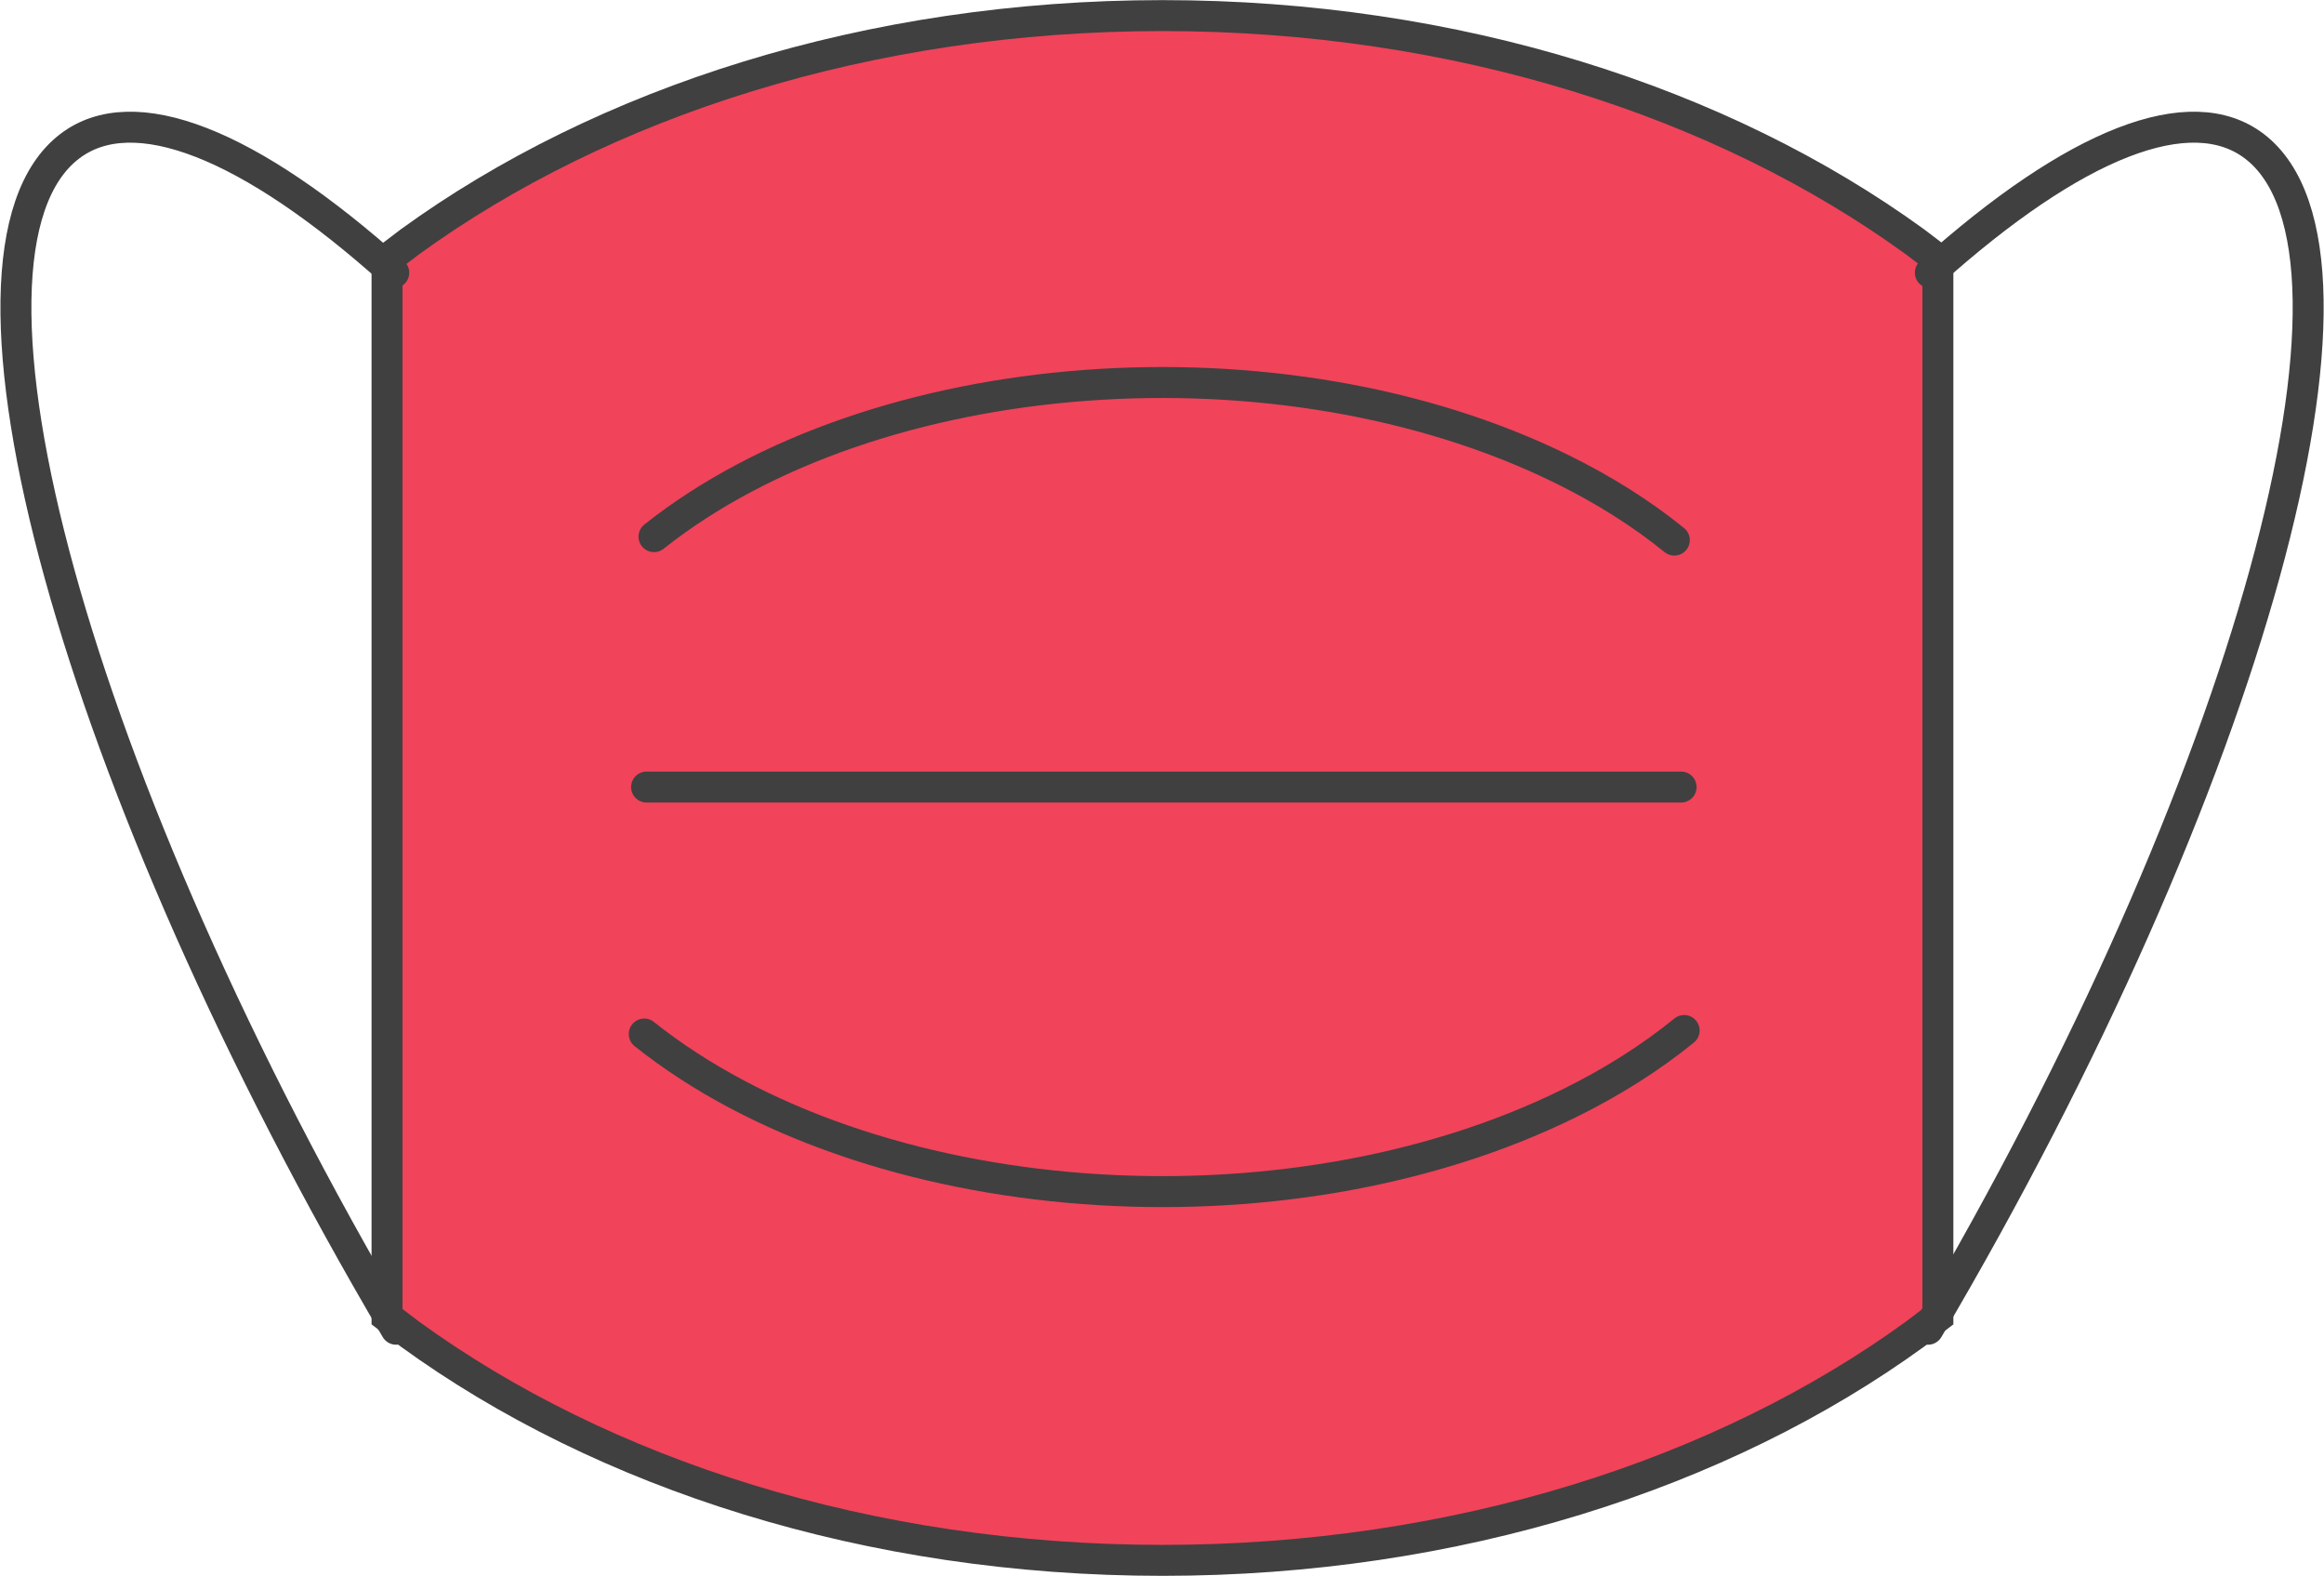
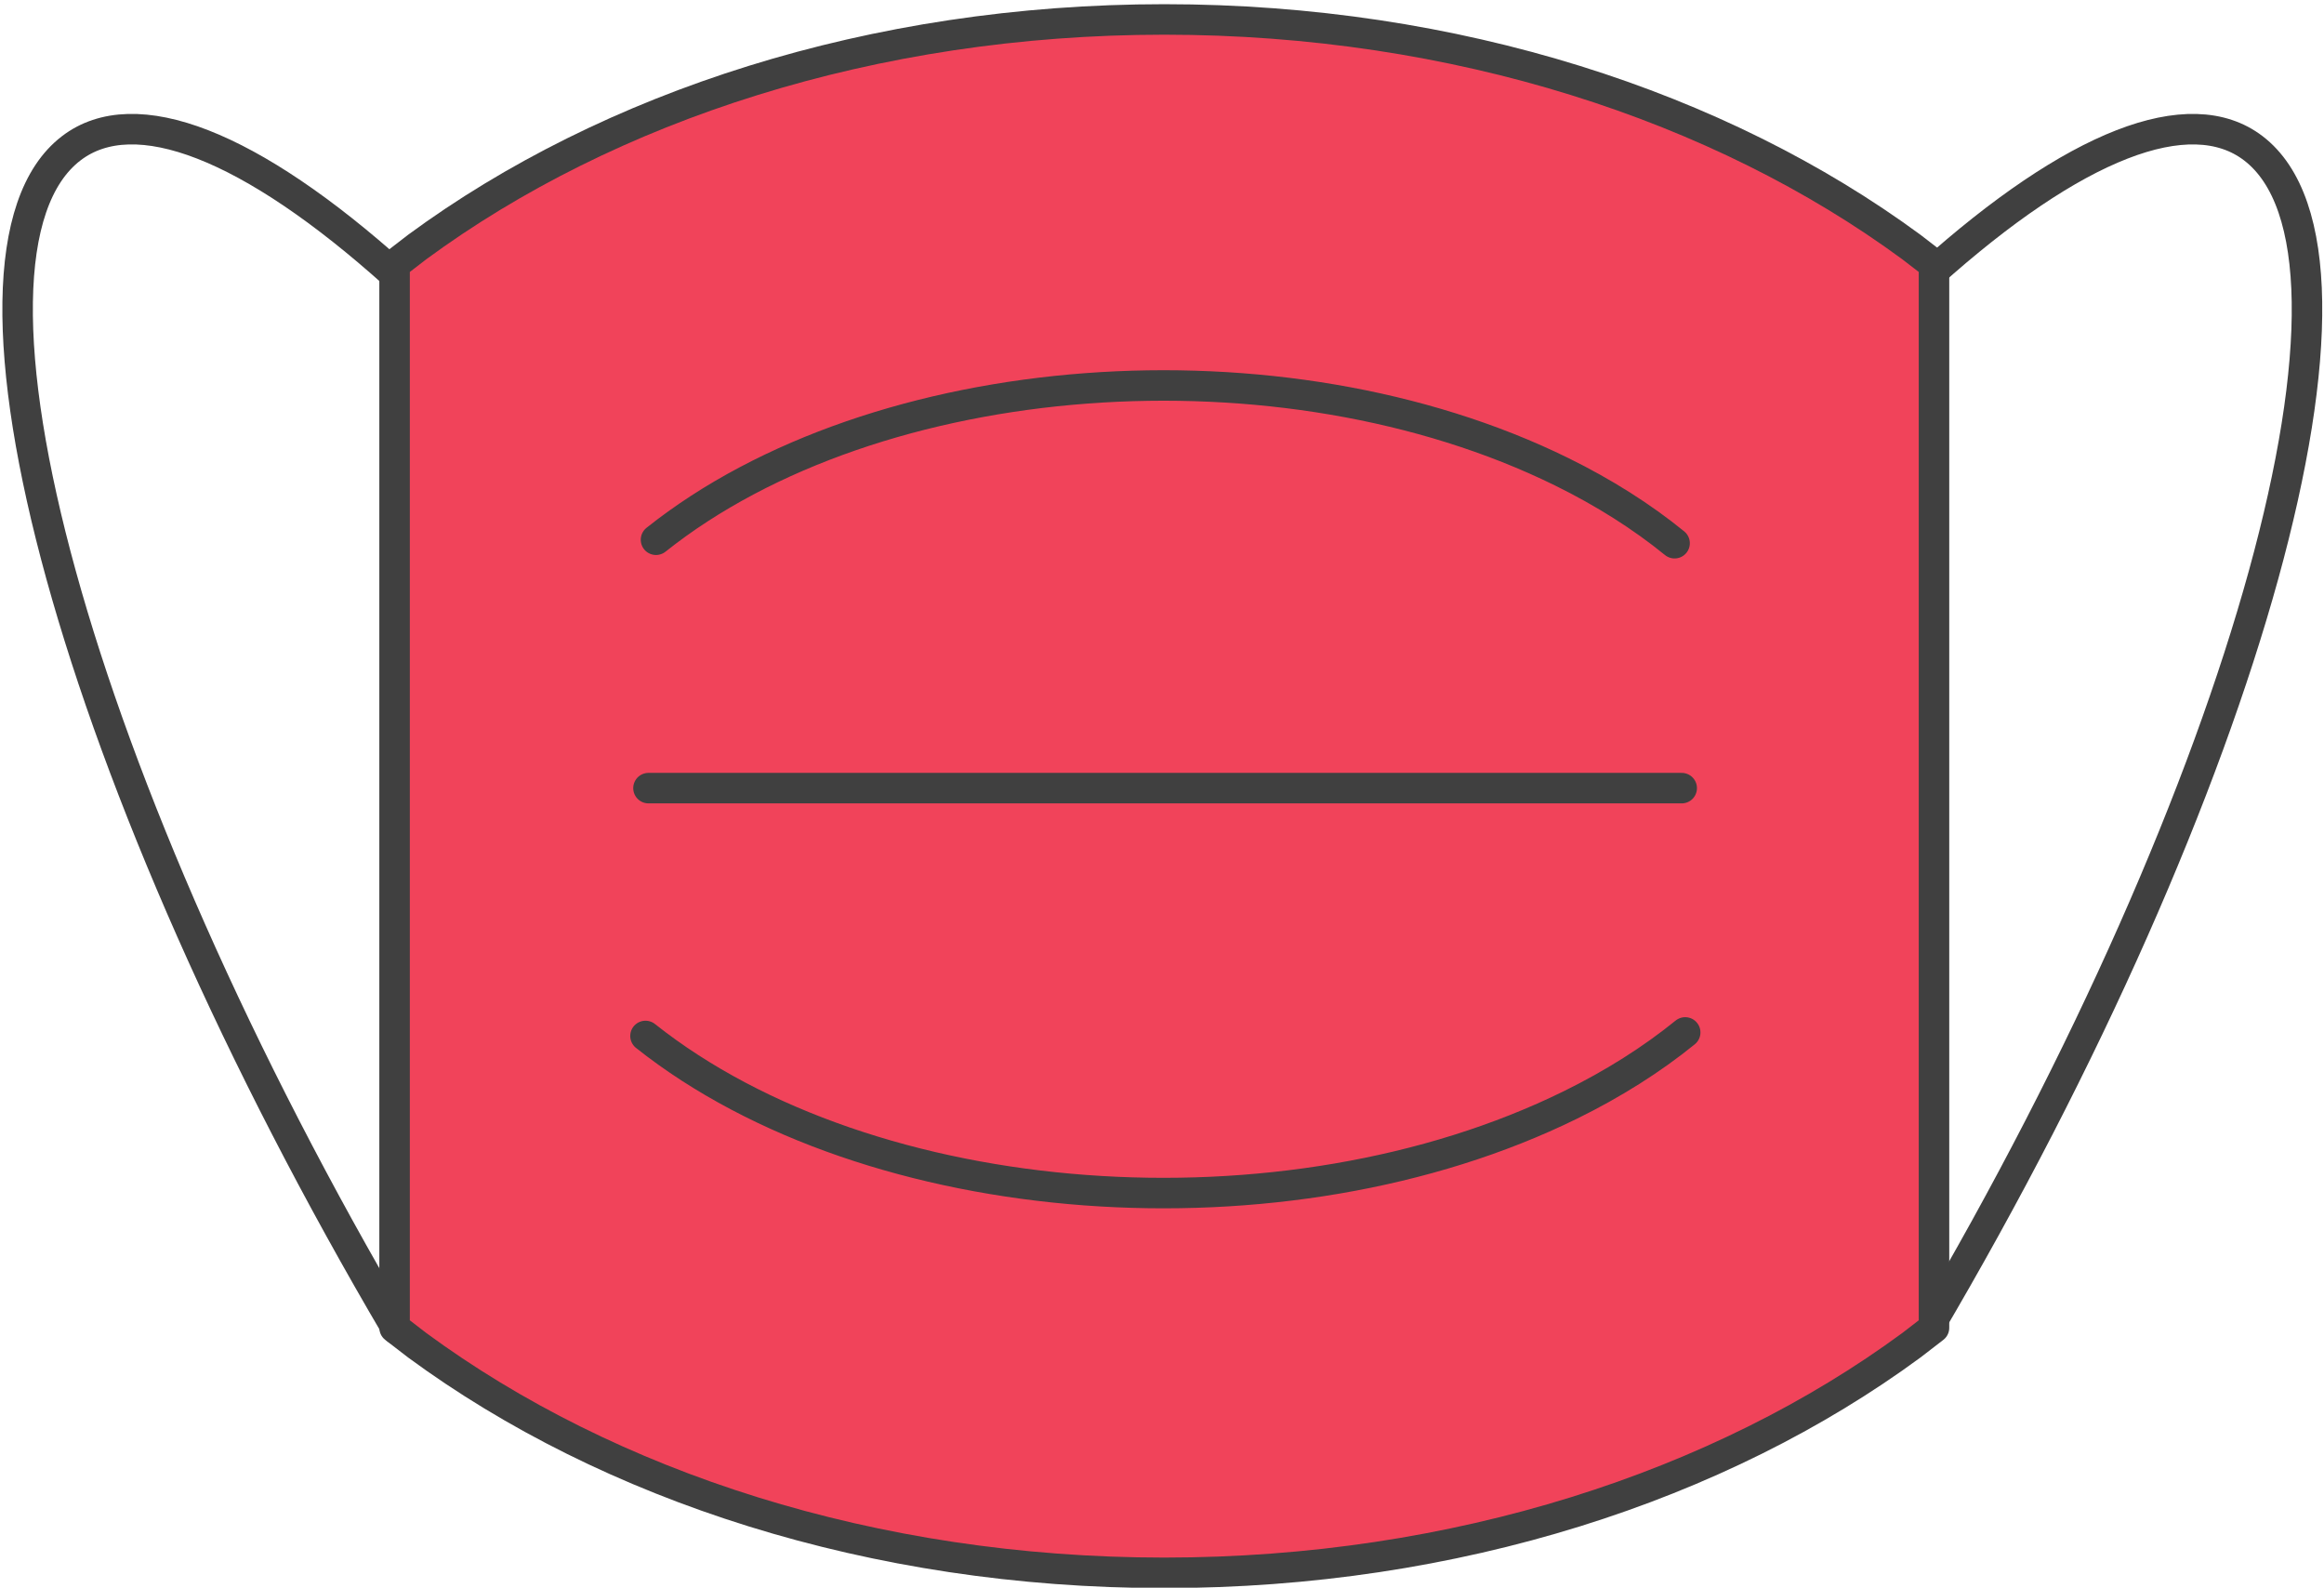
- <svg xmlns="http://www.w3.org/2000/svg" width="2534" height="1718" overflow="hidden">
+ <svg xmlns="http://www.w3.org/2000/svg" width="1016" height="694" viewBox="0 0 1016 694" overflow="hidden">
  <defs>
    <clipPath id="clip0">
-       <rect x="-801" y="-4384" width="2534" height="1718" />
+       <rect x="-301" y="-1895" width="1016" height="694" />
    </clipPath>
  </defs>
-   <g clip-path="url(#clip0)" transform="translate(801 4384)">
-     <path d="M466.5-4367C786.936-4367 1077.04-4272.76 1287.03-4120.38L1312-4101.38 1312-2948.62 1287.03-2929.62C1077.04-2777.24 786.936-2683 466.5-2683 146.064-2683-144.036-2777.24-354.028-2929.62L-379-2948.62-379-4101.38-354.028-4120.38C-144.036-4272.76 146.064-4367 466.5-4367Z" stroke="#404040" stroke-width="33.75" stroke-miterlimit="8" fill="#F1435A" fill-rule="evenodd" />
-     <path d="M-369.116-2934.95C-719.451-3529.48-878.824-4106.82-725.085-4224.47-655.653-4277.61-529.601-4228.48-371.663-4086.74" stroke="#404040" stroke-width="33.75" stroke-linecap="round" stroke-miterlimit="8" fill="none" fill-rule="evenodd" />
-     <path d="M1204.51 0.232C1894.56-6.796 2474.43 143.1 2499.7 335.035 2511.11 421.717 2405.65 506.455 2204.01 572.623" stroke="#404040" stroke-width="33.75" stroke-linecap="round" stroke-miterlimit="8" fill="none" fill-rule="evenodd" transform="matrix(0.498874 -0.866674 -0.866674 -0.498874 700.523 -1890.91)" />
-     <path d="M-87.915-3799C152.948-3990.15 596.203-4023.1 902.122-3872.6 947.919-3850.07 989.068-3824.08 1024.63-3795.22" stroke="#404040" stroke-width="33.75" stroke-linecap="round" stroke-miterlimit="8" fill="none" fill-rule="evenodd" />
-     <path d="M153.448 171.769C398.457-23.428 849.834-57.322 1161.63 96.064 1208.66 119.203 1250.89 145.93 1287.34 175.626" stroke="#404040" stroke-width="33.75" stroke-linecap="round" stroke-miterlimit="8" fill="none" fill-rule="evenodd" transform="matrix(1 0 0 -1 -252 -3085)" />
-     <path d="M-96-3526 1032-3526" stroke="#404040" stroke-width="33.75" stroke-linecap="round" stroke-miterlimit="8" fill="none" fill-rule="evenodd" />
+   <g clip-path="url(#clip0)" transform="translate(301 1895)">
+     <path d="M-127.306-1313.79C-267.596-1551.87-331.417-1783.07-269.852-1830.18-242.049-1851.46-191.571-1831.79-128.326-1775.02" stroke="#404040" stroke-width="13.333" stroke-linecap="round" stroke-miterlimit="8" fill="none" fill-rule="evenodd" />
+     <path d="M482.344 0.093C758.668-2.721 990.876 57.304 1000.99 134.164 1005.56 168.875 963.333 202.808 882.588 229.305" stroke="#404040" stroke-width="13.333" stroke-linecap="round" stroke-miterlimit="8" fill="none" fill-rule="evenodd" transform="matrix(0.498874 -0.866674 -0.866674 -0.498874 301.027 -895.713)" />
+     <path d="M208-1886.5C335.53-1886.5 450.987-1848.5 534.561-1787.06L544.5-1779.4 544.5-1314.6 534.561-1306.94C450.987-1245.5 335.53-1207.5 208-1207.5 80.47-1207.5-34.987-1245.5-118.561-1306.94L-128.5-1314.6-128.5-1779.4-118.561-1787.06C-34.987-1848.5 80.47-1886.5 208-1886.5Z" stroke="#404040" stroke-width="13.333" stroke-linecap="round" stroke-linejoin="round" stroke-miterlimit="10" fill="#F1435A" fill-rule="evenodd" />
+     <path d="M-14.21-1659.07C82.034-1735.71 259.318-1749 381.766-1688.77 400.219-1679.69 416.789-1669.2 431.091-1657.56" stroke="#404040" stroke-width="13.333" stroke-linecap="round" stroke-miterlimit="8" fill="none" fill-rule="evenodd" />
+     <path d="M61.695 68.669C160.073-9.447 341.144-22.927 466.129 38.559 484.861 47.774 501.689 58.407 516.229 70.213" stroke="#404040" stroke-width="13.333" stroke-linecap="round" stroke-miterlimit="8" fill="none" fill-rule="evenodd" transform="matrix(1 0 0 -1 -80.5001 -1373.5)" />
+     <path d="M-17.5-1550.5 434.204-1550.5" stroke="#404040" stroke-width="13.333" stroke-linecap="round" stroke-miterlimit="8" fill="none" fill-rule="evenodd" />
  </g>
</svg>
